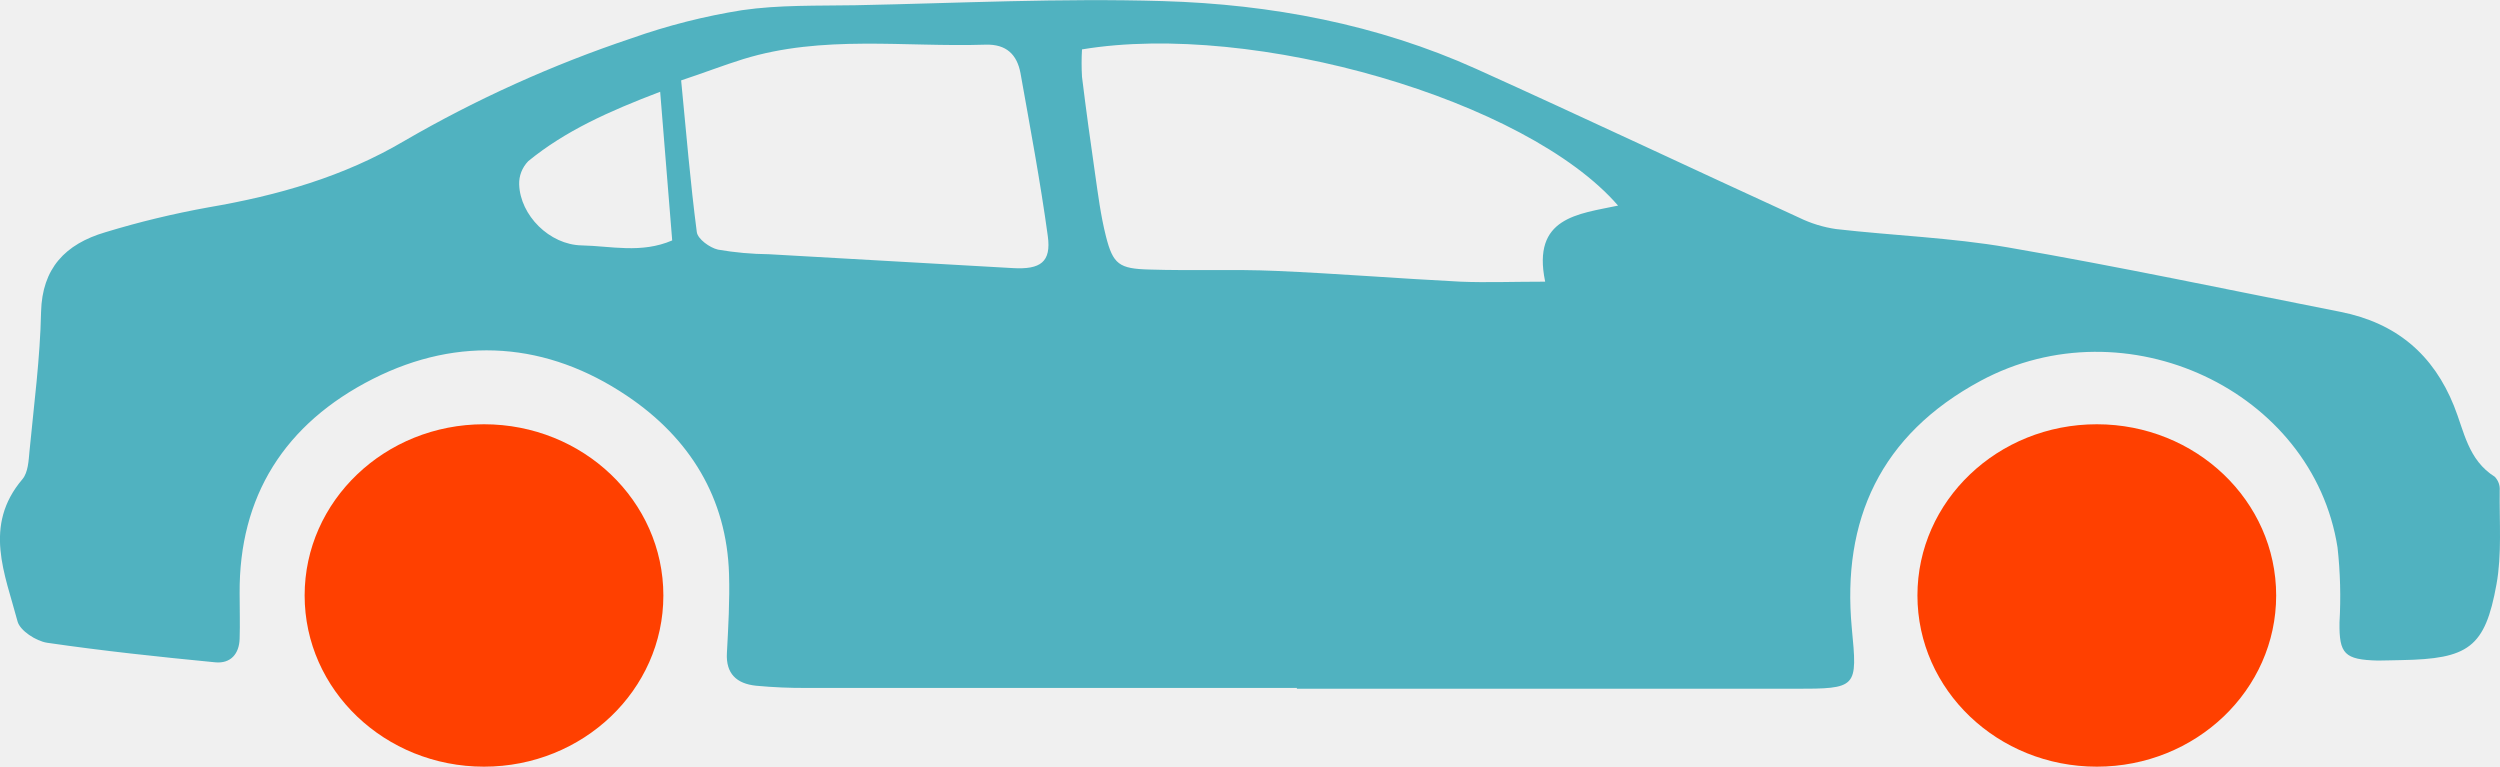
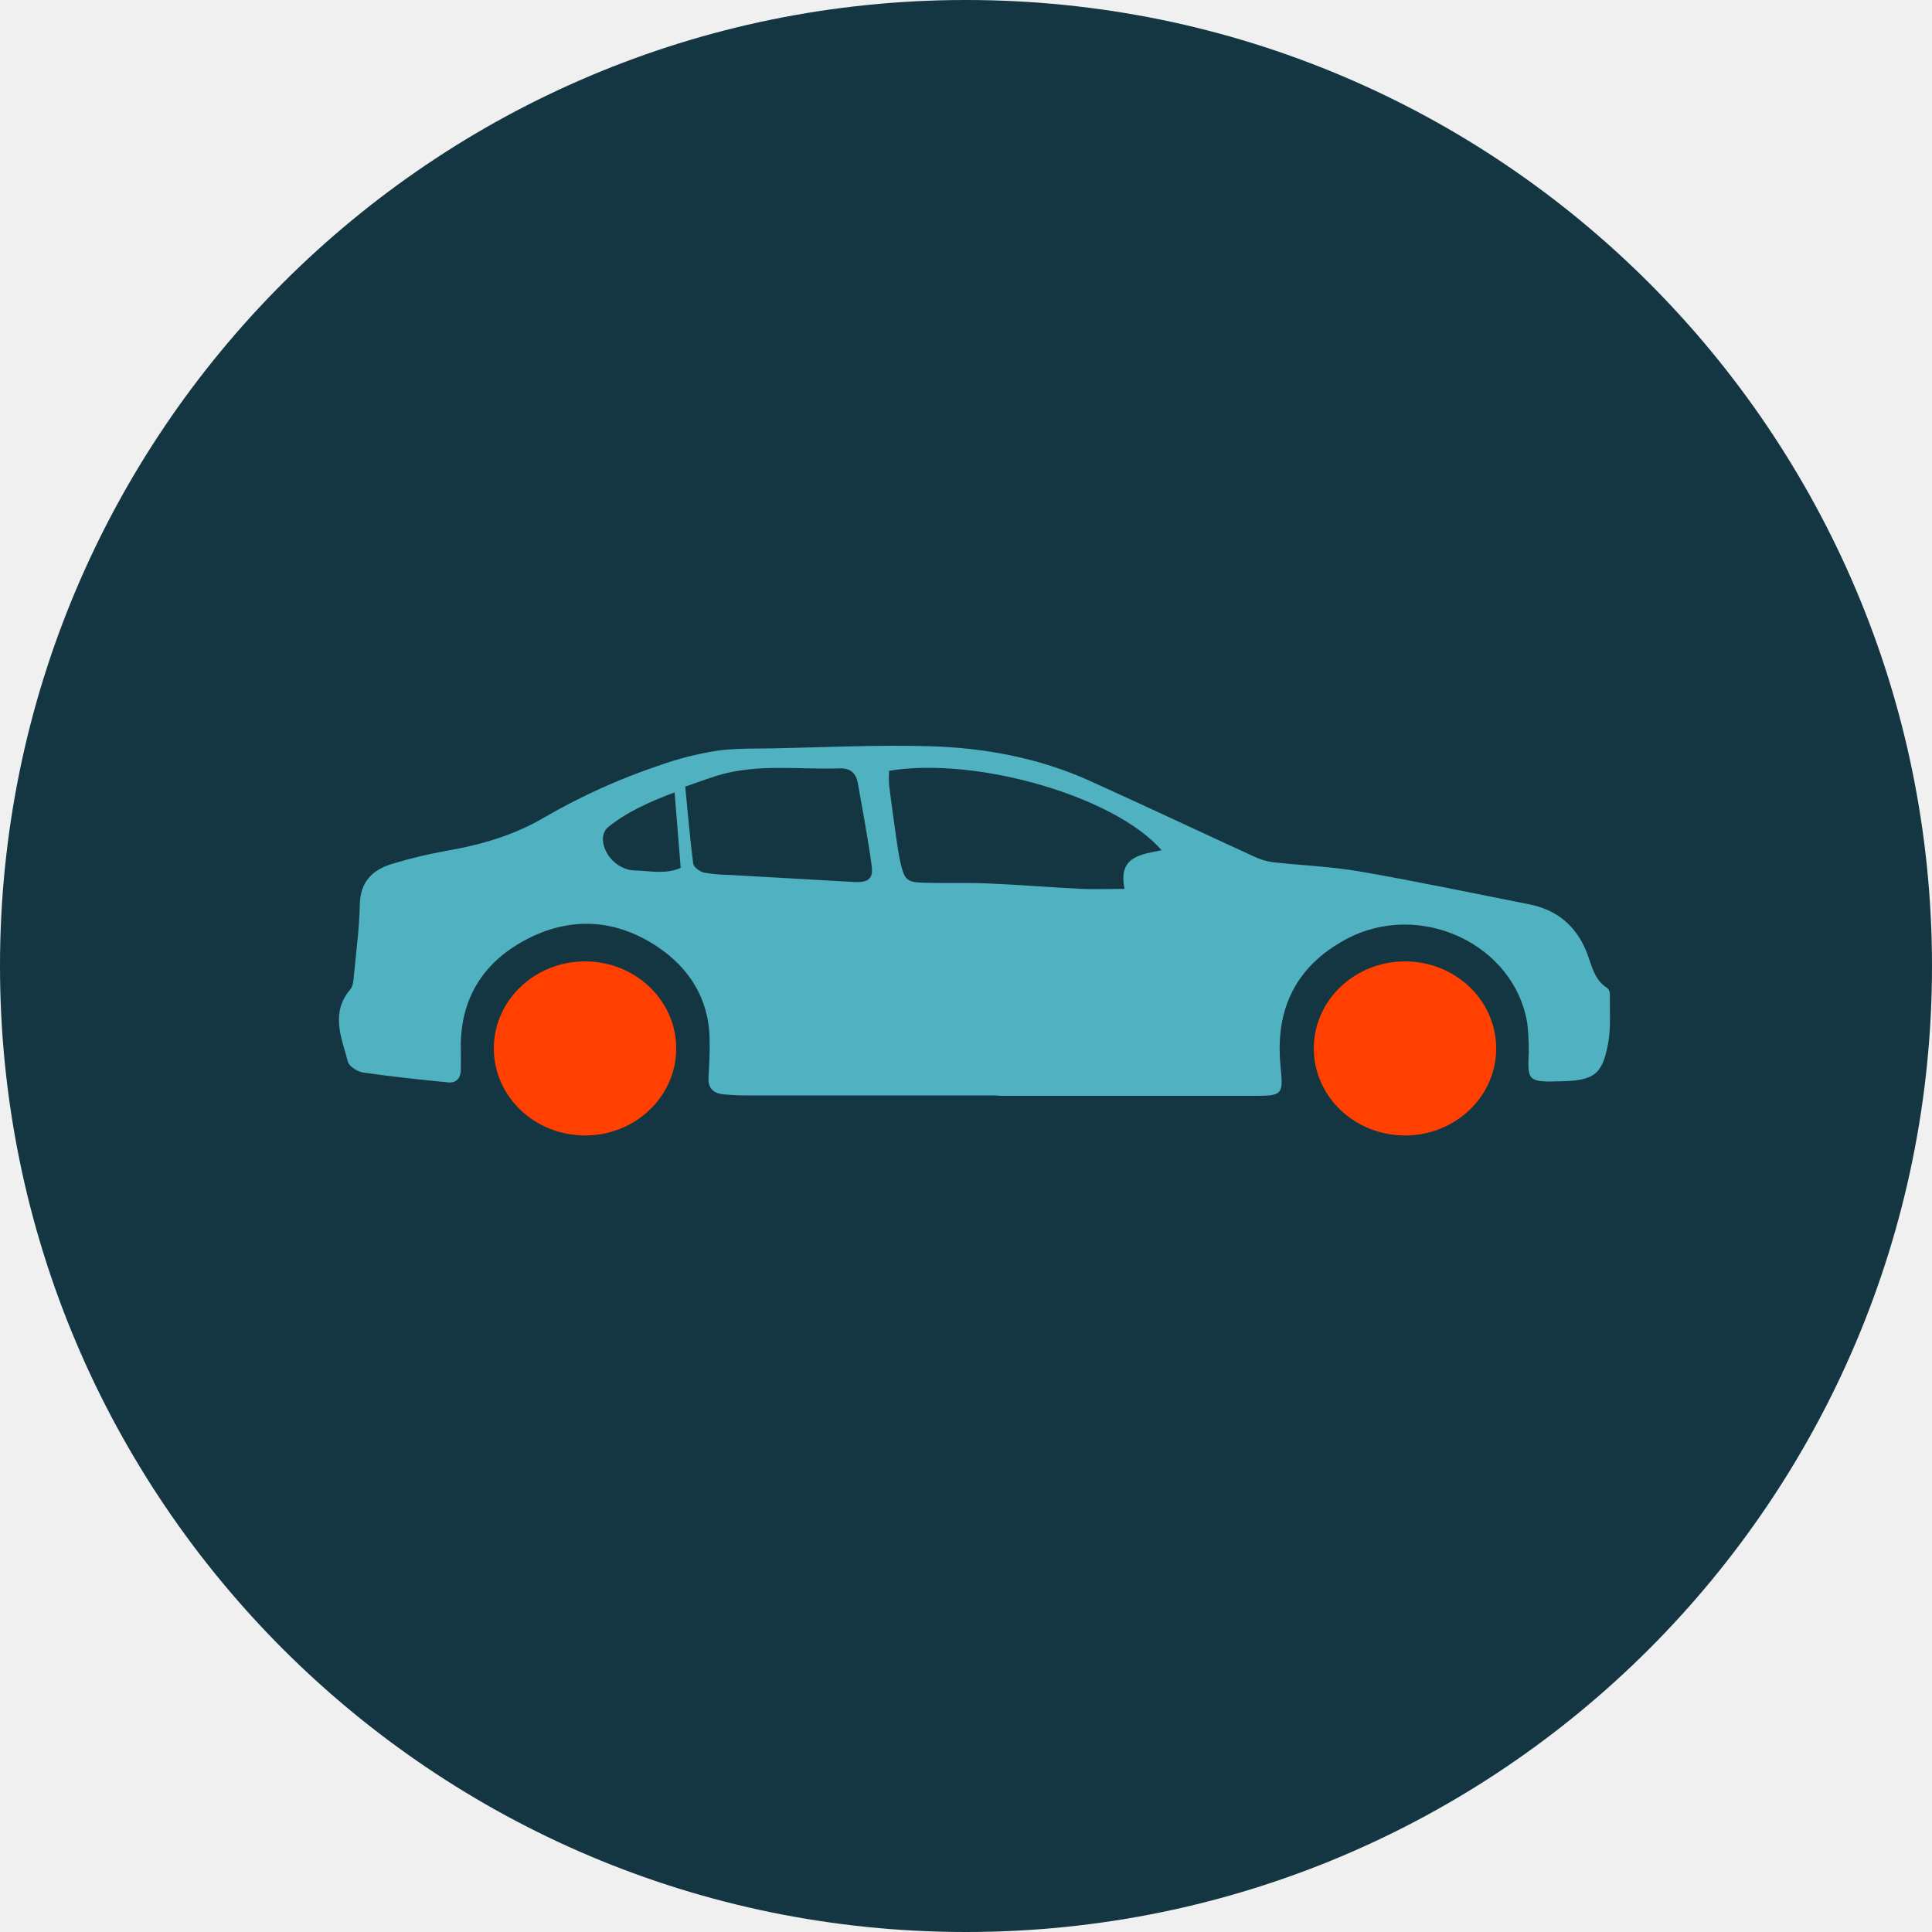
- <svg xmlns="http://www.w3.org/2000/svg" width="75" height="23" viewBox="0 0 75 23" fill="none">
+ <svg xmlns="http://www.w3.org/2000/svg" width="114" height="114" viewBox="0 0 114 114" fill="none">
+   <circle cx="57" cy="57" r="57" fill="#143642" />
  <g clip-path="url(#clip0)">
-     <path d="M38.903 20.663C43.877 20.663 48.853 20.663 53.831 20.663C55.727 20.663 55.727 20.642 55.553 18.833C55.255 15.606 56.404 13.048 59.42 11.424C63.773 9.083 69.387 11.711 70.126 16.424C70.209 17.172 70.228 17.924 70.185 18.675C70.173 19.615 70.332 19.792 71.335 19.817C71.571 19.817 71.808 19.805 72.045 19.803C74.052 19.767 74.552 19.428 74.894 17.532C75.059 16.628 74.979 15.66 74.991 14.719C74.997 14.644 74.988 14.569 74.963 14.498C74.938 14.427 74.898 14.361 74.846 14.305C74.036 13.796 73.924 12.93 73.619 12.177C73.003 10.646 71.901 9.689 70.211 9.355C66.894 8.703 63.577 7.998 60.243 7.423C58.544 7.129 56.8 7.068 55.082 6.872C54.697 6.816 54.324 6.701 53.978 6.532C50.743 5.051 47.53 3.531 44.289 2.068C41.32 0.729 38.128 0.128 34.894 0.033C31.813 -0.06 28.733 0.096 25.669 0.157C24.529 0.177 23.375 0.143 22.257 0.306C21.131 0.486 20.026 0.766 18.956 1.145C16.572 1.943 14.283 2.977 12.125 4.23C10.312 5.3 8.334 5.865 6.256 6.22C5.209 6.409 4.176 6.658 3.161 6.967C1.955 7.322 1.265 8.05 1.232 9.357C1.204 10.748 1.019 12.134 0.886 13.523C0.858 13.815 0.846 14.172 0.671 14.378C-0.514 15.773 0.152 17.223 0.526 18.641C0.597 18.917 1.081 19.233 1.415 19.283C3.088 19.527 4.77 19.706 6.452 19.869C6.926 19.916 7.175 19.609 7.189 19.165C7.203 18.722 7.189 18.261 7.189 17.808C7.166 14.893 8.535 12.709 11.191 11.365C13.784 10.056 16.423 10.271 18.805 11.872C20.7 13.143 21.804 14.948 21.871 17.223C21.895 18.012 21.849 18.806 21.807 19.593C21.774 20.206 22.093 20.511 22.683 20.572C23.194 20.62 23.706 20.642 24.219 20.638C26.667 20.638 29.114 20.638 31.564 20.638H38.91L38.903 20.663ZM46.353 8.45C45.381 8.45 44.597 8.482 43.817 8.45C41.969 8.357 40.121 8.206 38.273 8.127C37.012 8.072 35.749 8.127 34.481 8.086C33.572 8.063 33.391 7.928 33.178 7.089C33.022 6.471 32.941 5.834 32.851 5.203C32.711 4.239 32.579 3.273 32.46 2.305C32.444 2.031 32.444 1.756 32.46 1.482C37.626 0.623 45.805 3.004 48.542 6.168C47.346 6.422 45.955 6.514 46.353 8.439V8.45ZM20.433 2.412C21.12 2.186 21.698 1.959 22.288 1.776C24.674 1.037 27.136 1.419 29.562 1.34C30.197 1.319 30.51 1.643 30.614 2.19C30.903 3.818 31.211 5.447 31.434 7.084C31.541 7.858 31.218 8.091 30.389 8.043L23.07 7.627C22.557 7.622 22.046 7.576 21.541 7.489C21.29 7.432 20.93 7.168 20.904 6.962C20.71 5.474 20.587 3.979 20.433 2.4V2.412ZM20.165 7.213C19.236 7.613 18.328 7.38 17.452 7.362C16.483 7.344 15.606 6.458 15.575 5.535C15.566 5.276 15.664 5.024 15.848 4.834C16.956 3.929 18.253 3.344 19.805 2.753C19.935 4.354 20.046 5.757 20.165 7.202V7.213Z" fill="#50B2C0" />
-     <path d="M62.904 23C59.932 23 57.523 20.701 57.523 17.864C57.523 15.027 59.932 12.728 62.904 12.728C65.876 12.728 68.285 15.027 68.285 17.864C68.285 20.701 65.876 23 62.904 23Z" fill="#FF4000" />
-     <path d="M14.52 23C11.548 23 9.139 20.701 9.139 17.864C9.139 15.027 11.548 12.728 14.52 12.728C17.492 12.728 19.901 15.027 19.901 17.864C19.901 20.701 17.492 23 14.52 23Z" fill="#FF4000" />
+     <path d="M58.903 64.662C63.877 64.662 68.853 64.662 73.831 64.662C75.727 64.662 75.727 64.642 75.553 62.833C75.255 59.606 76.404 57.048 79.421 55.424C83.773 53.083 89.387 55.711 90.126 60.424C90.209 61.172 90.228 61.924 90.185 62.675C90.173 63.615 90.332 63.792 91.335 63.817C91.571 63.817 91.808 63.805 92.045 63.803C94.052 63.767 94.552 63.428 94.894 61.532C95.059 60.628 94.979 59.66 94.991 58.719C94.997 58.644 94.988 58.569 94.963 58.498C94.938 58.427 94.898 58.361 94.846 58.305C94.036 57.797 93.924 56.93 93.619 56.177C93.003 54.646 91.901 53.69 90.211 53.355C86.894 52.703 83.577 51.998 80.243 51.423C78.544 51.129 76.8 51.068 75.082 50.872C74.697 50.816 74.324 50.701 73.978 50.532C70.743 49.051 67.53 47.531 64.289 46.068C61.32 44.729 58.128 44.128 54.894 44.033C51.813 43.94 48.733 44.096 45.669 44.157C44.529 44.177 43.375 44.144 42.257 44.306C41.131 44.486 40.026 44.767 38.956 45.145C36.572 45.943 34.283 46.977 32.125 48.23C30.312 49.3 28.334 49.865 26.256 50.22C25.209 50.409 24.176 50.658 23.161 50.967C21.955 51.322 21.265 52.05 21.232 53.357C21.204 54.748 21.019 56.134 20.886 57.523C20.858 57.815 20.846 58.172 20.671 58.378C19.486 59.773 20.152 61.223 20.526 62.641C20.597 62.917 21.081 63.233 21.415 63.283C23.088 63.527 24.77 63.706 26.452 63.869C26.926 63.916 27.175 63.609 27.189 63.165C27.203 62.722 27.189 62.261 27.189 61.809C27.166 58.893 28.535 56.709 31.191 55.365C33.784 54.056 36.423 54.271 38.805 55.872C40.7 57.143 41.804 58.948 41.871 61.223C41.895 62.012 41.849 62.806 41.807 63.593C41.774 64.206 42.093 64.511 42.684 64.572C43.194 64.62 43.706 64.642 44.219 64.638C46.667 64.638 49.114 64.638 51.565 64.638H58.91L58.903 64.662ZM66.353 52.45C65.381 52.45 64.597 52.482 63.817 52.45C61.969 52.357 60.121 52.206 58.273 52.127C57.012 52.072 55.749 52.127 54.481 52.086C53.572 52.063 53.391 51.928 53.178 51.089C53.022 50.471 52.941 49.834 52.851 49.203C52.711 48.239 52.579 47.273 52.46 46.306C52.444 46.031 52.444 45.757 52.46 45.482C57.626 44.623 65.805 47.004 68.542 50.168C67.346 50.422 65.955 50.514 66.353 52.439V52.45ZM40.432 46.412C41.12 46.186 41.698 45.959 42.288 45.776C44.674 45.037 47.136 45.419 49.562 45.34C50.197 45.319 50.51 45.643 50.614 46.19C50.903 47.819 51.211 49.447 51.434 51.084C51.541 51.858 51.218 52.091 50.389 52.043L43.07 51.627C42.557 51.622 42.046 51.576 41.541 51.489C41.29 51.432 40.93 51.168 40.904 50.962C40.71 49.474 40.587 47.979 40.432 46.401V46.412ZM40.165 51.213C39.236 51.613 38.328 51.38 37.452 51.362C36.483 51.344 35.606 50.458 35.575 49.535C35.566 49.276 35.663 49.024 35.847 48.834C36.956 47.929 38.252 47.344 39.804 46.753C39.935 48.355 40.046 49.757 40.165 51.202V51.213Z" fill="#50B2C0" />
+     <path d="M82.904 67C79.932 67 77.523 64.701 77.523 61.864C77.523 59.028 79.932 56.728 82.904 56.728C85.876 56.728 88.285 59.028 88.285 61.864C88.285 64.701 85.876 67 82.904 67Z" fill="#FF4000" />
+     <path d="M34.52 67C31.548 67 29.139 64.701 29.139 61.864C29.139 59.028 31.548 56.728 34.52 56.728C37.492 56.728 39.901 59.028 39.901 61.864C39.901 64.701 37.492 67 34.52 67Z" fill="#FF4000" />
  </g>
  <defs>
    <clipPath id="clip0">
-       <rect width="75" height="23" fill="white" transform="matrix(-1 0 0 1 75 0)" />
+       <rect width="75" height="23" fill="white" transform="matrix(-1 0 0 1 95 44)" />
    </clipPath>
  </defs>
</svg>
